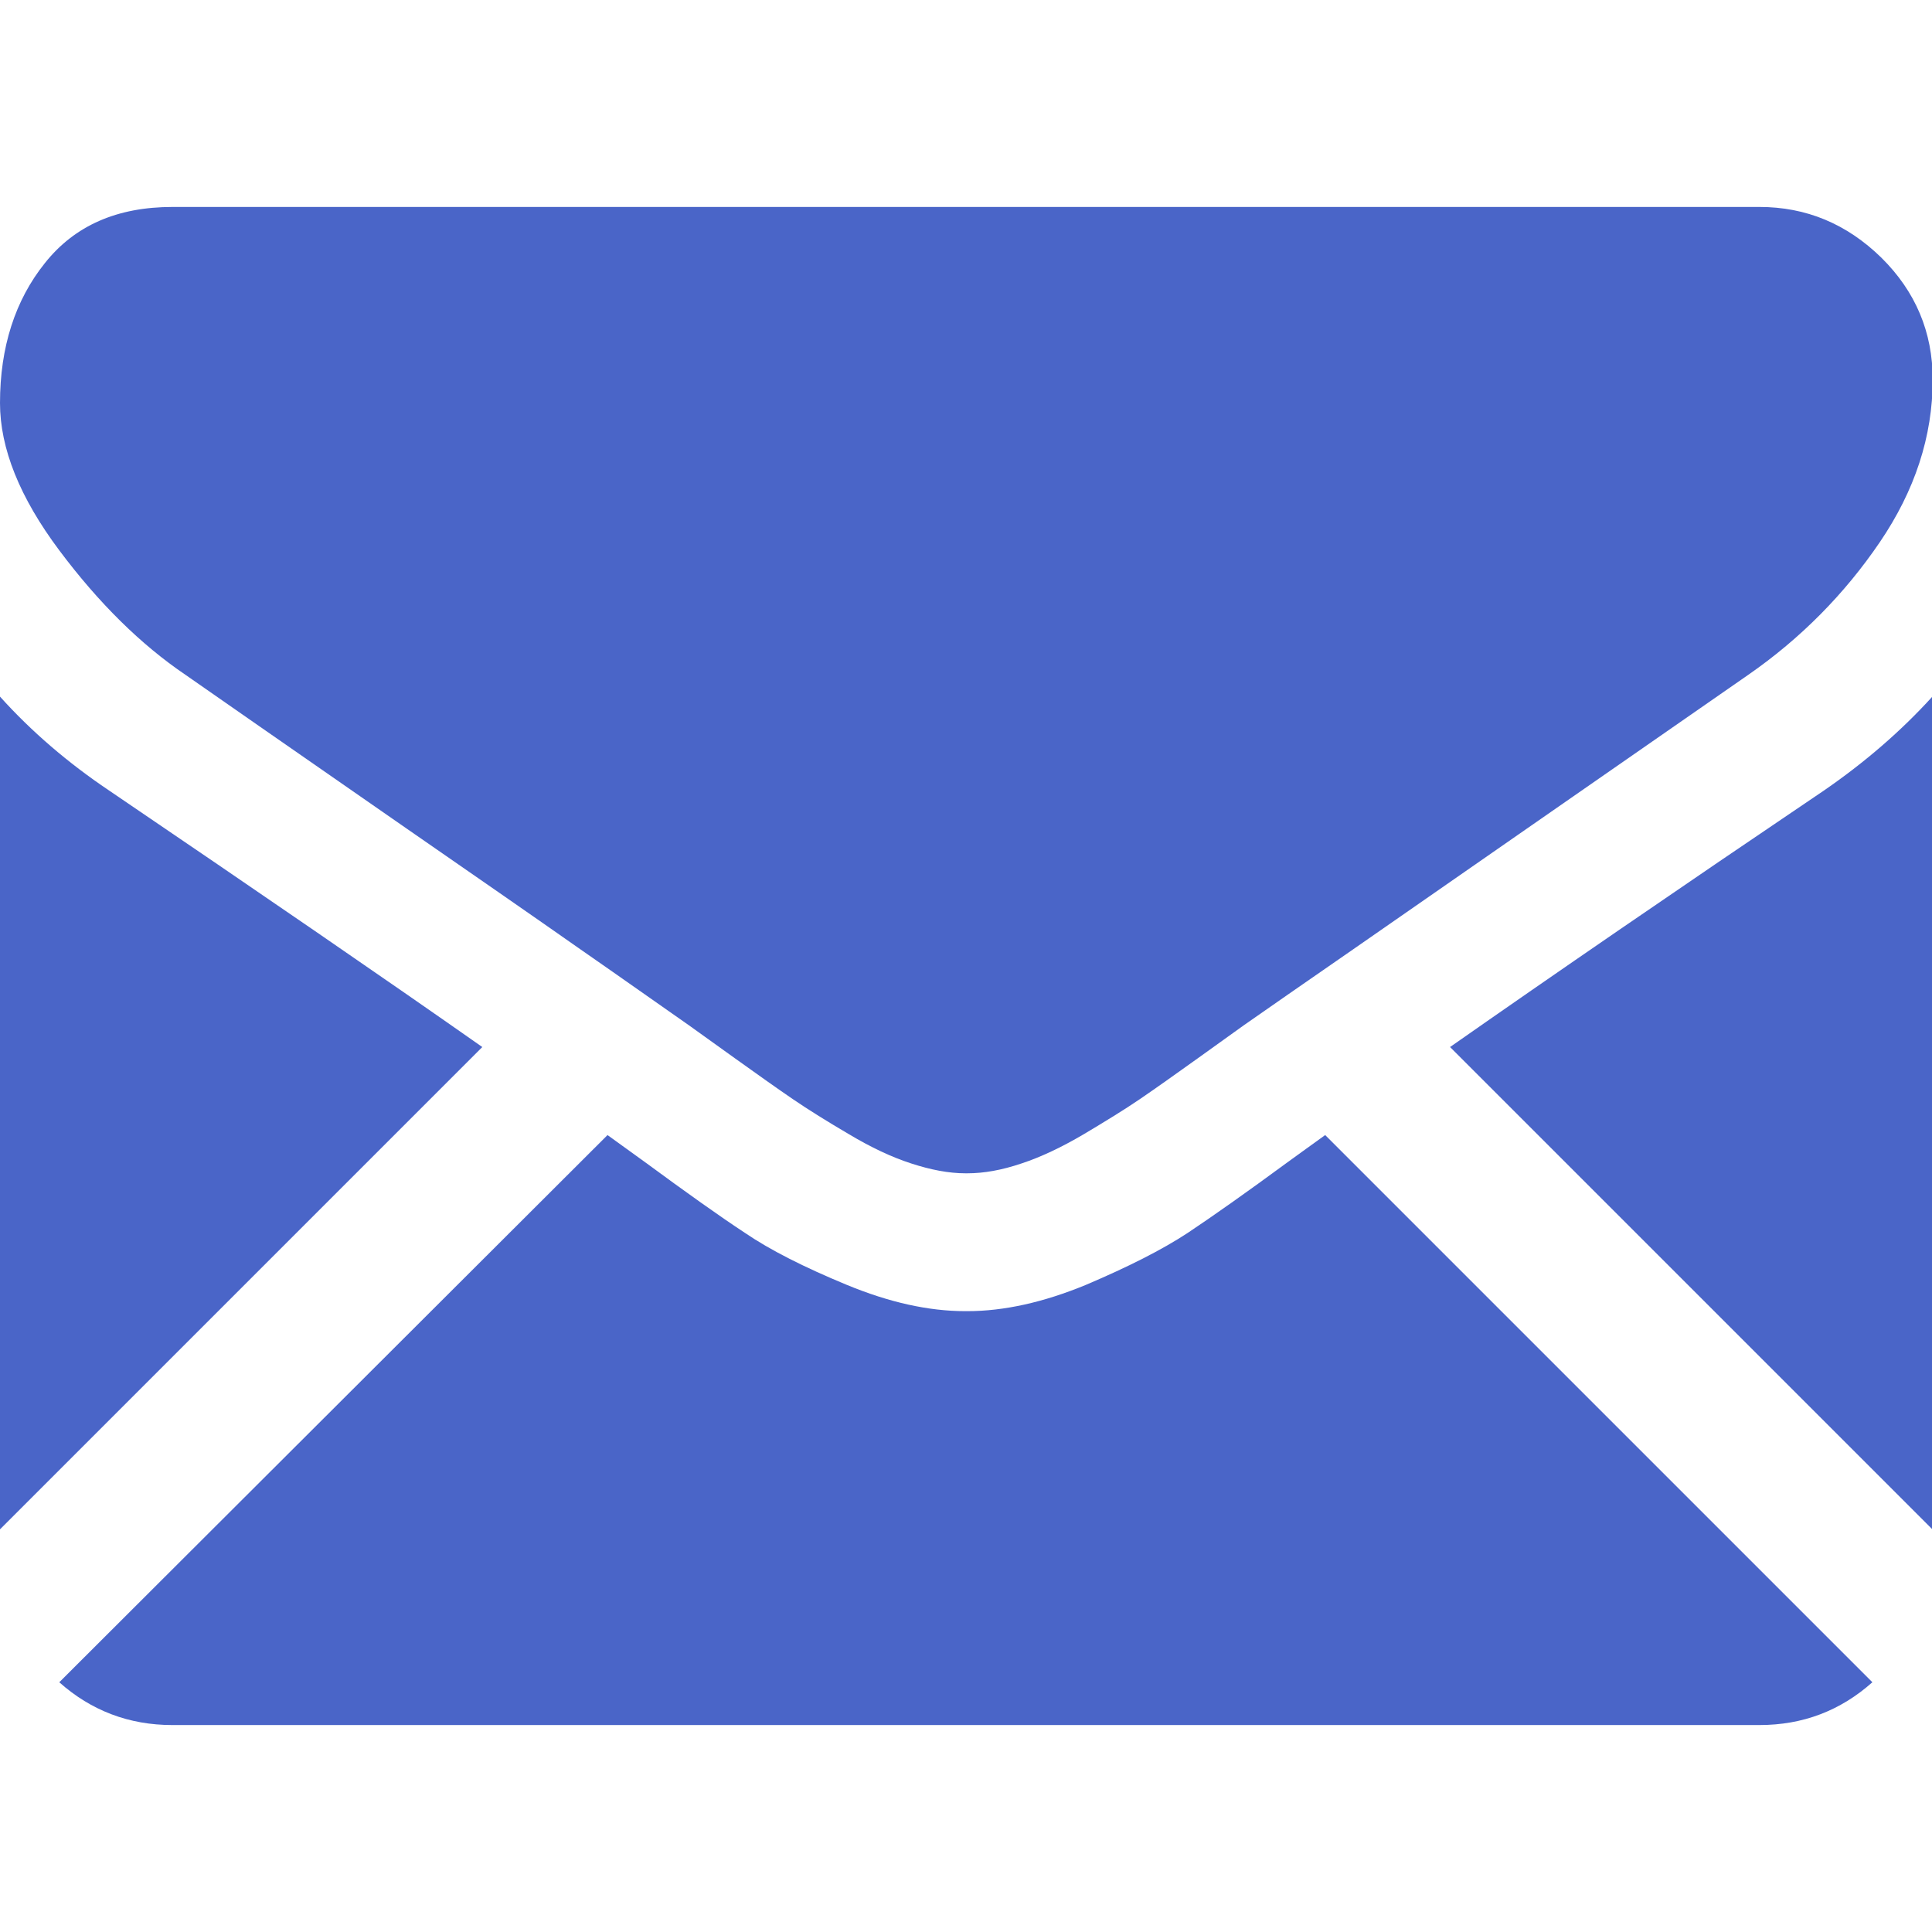
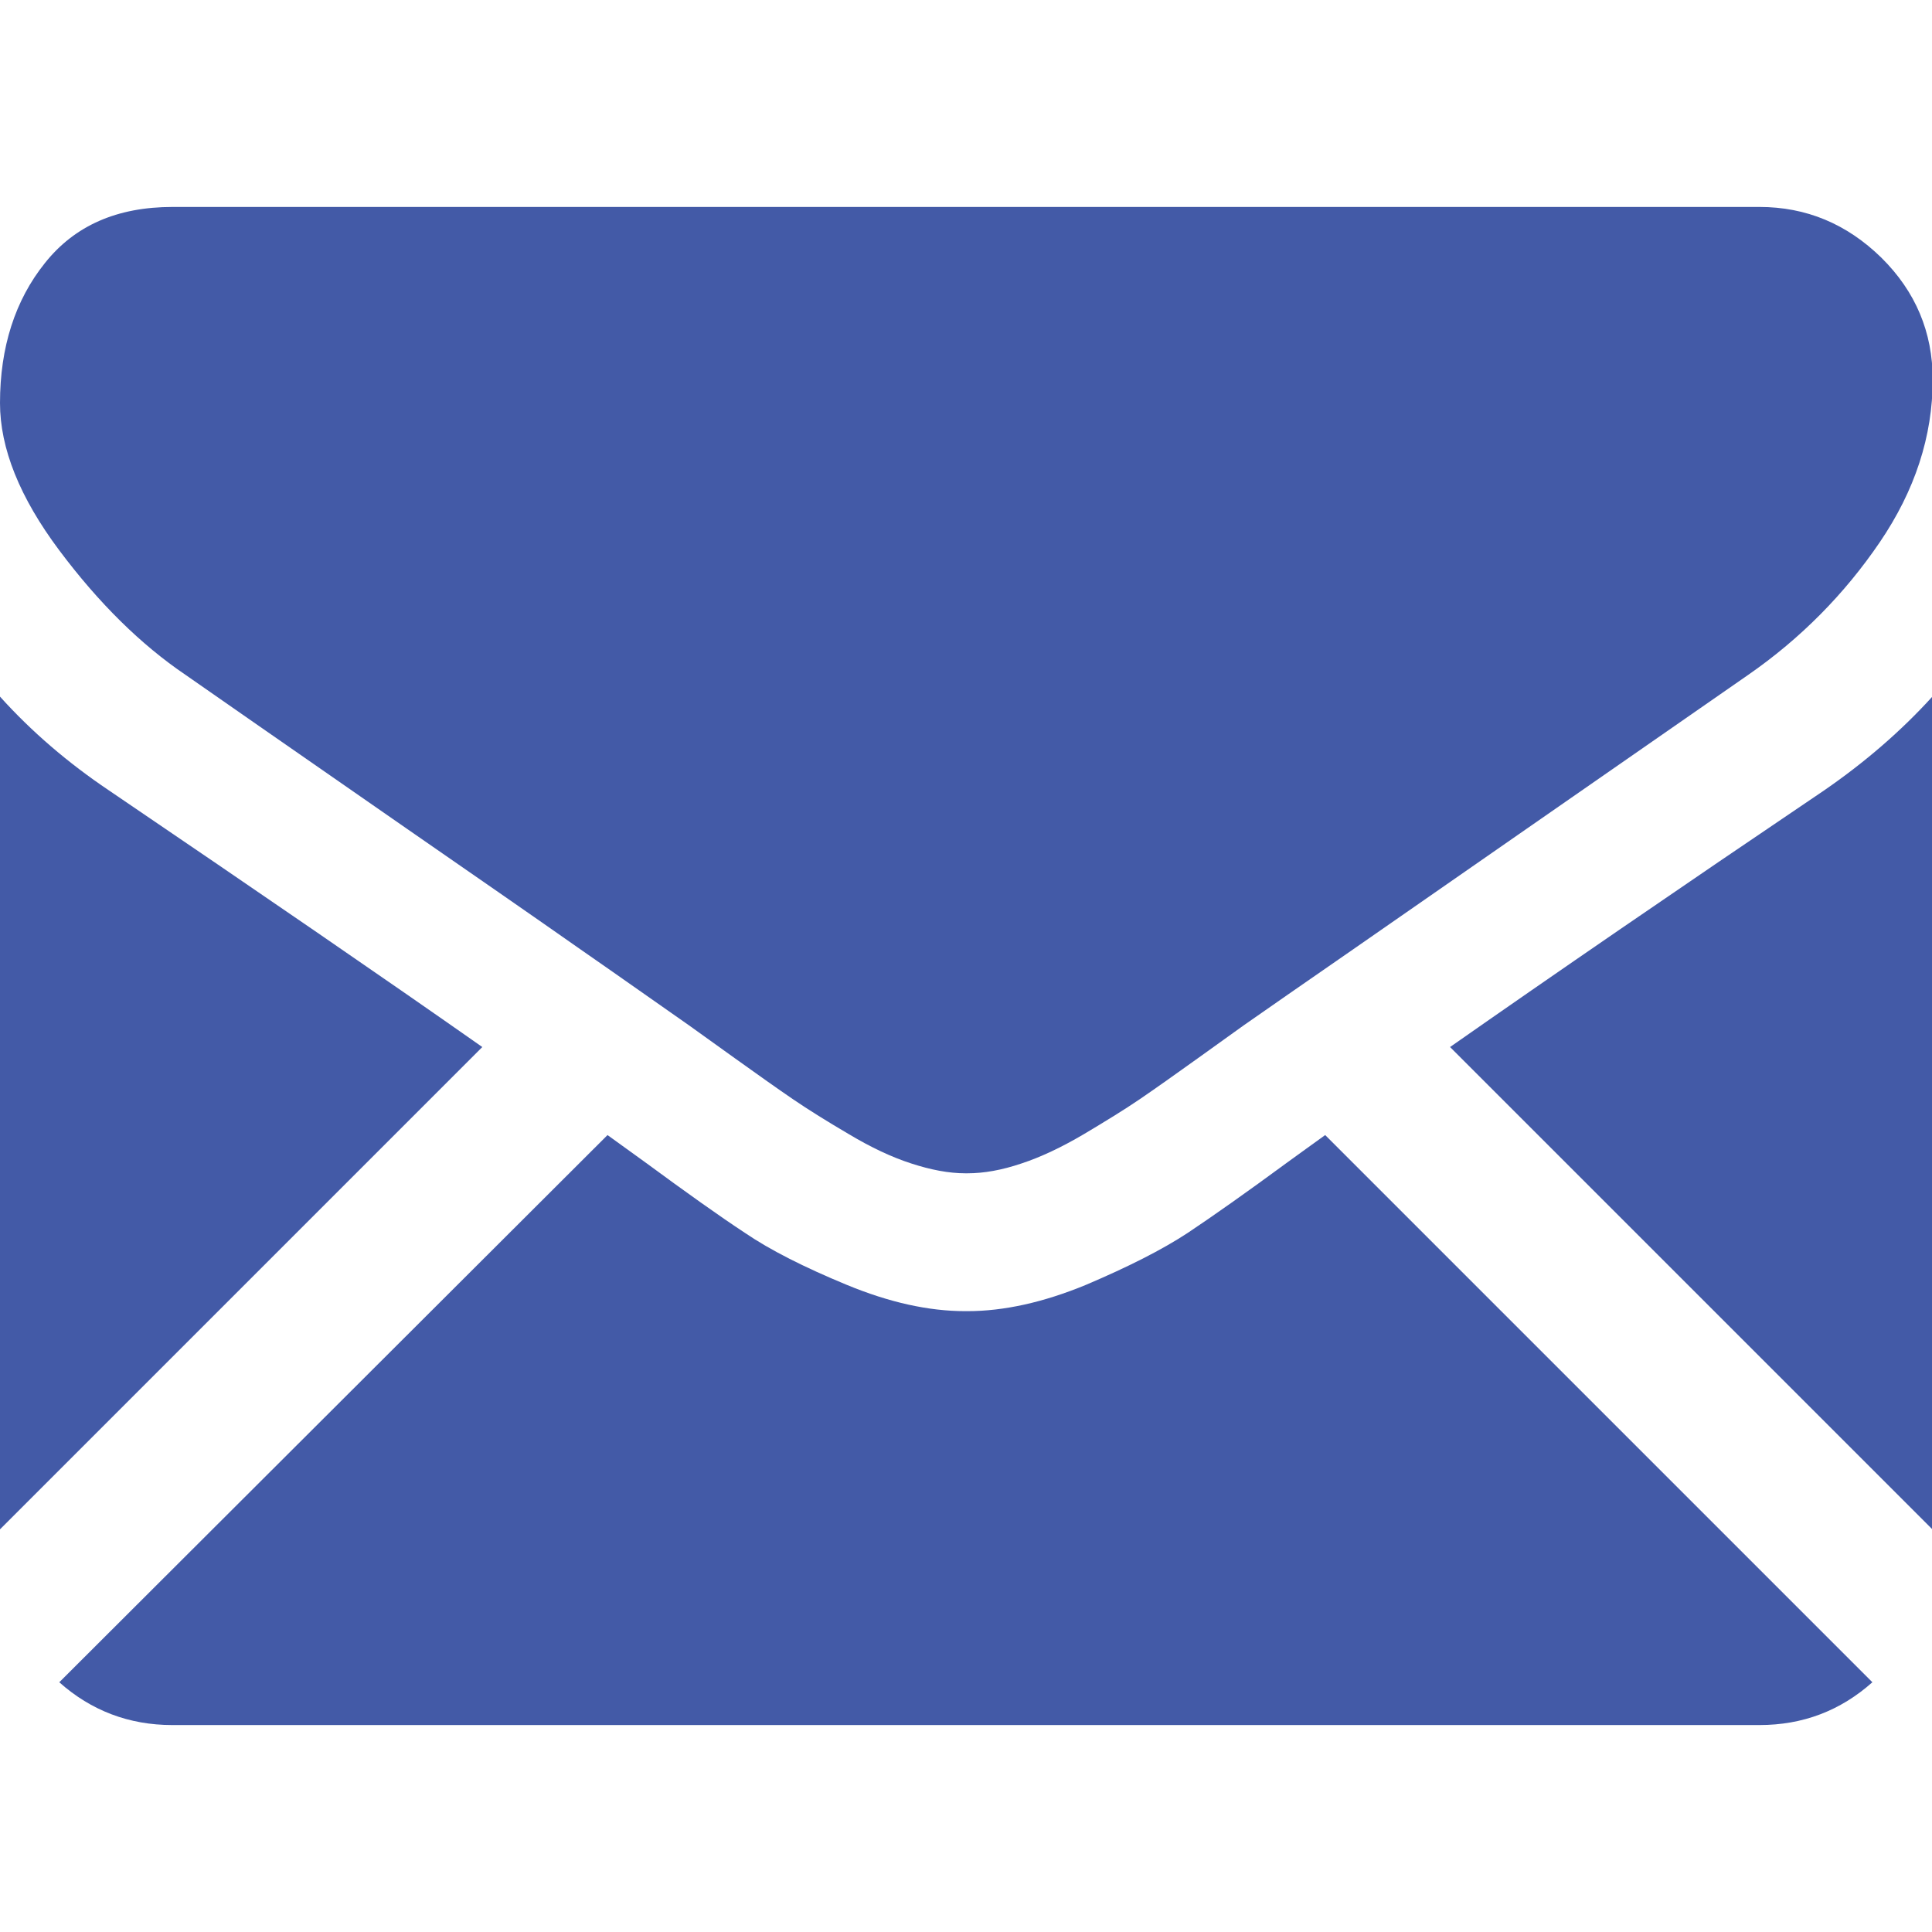
- <svg xmlns="http://www.w3.org/2000/svg" fill="#4a65c8" width="512" height="512" viewBox="0 0 550.8 550.8">
+ <svg xmlns="http://www.w3.org/2000/svg" fill="#435aa7" width="512" height="512" viewBox="0 0 550.8 550.8">
  <path d="M501.6 491.8c12.4 0 23.1-4.1 32.2-12.2L377.8 323.6c-3.7 2.7-7.4 5.3-10.8 7.8 -11.7 8.6-21.2 15.3-28.4 20.1 -7.3 4.8-17 9.7-29 14.8 -12.1 5-23.4 7.5-33.8 7.5h-0.3 -0.3c-10.5 0-21.7-2.5-33.8-7.5 -12.1-5-21.8-9.9-29-14.8 -7.3-4.8-16.7-11.5-28.4-20.1 -3.3-2.4-6.9-5-10.8-7.8L16.9 479.6c9.1 8.1 19.9 12.2 32.2 12.2H501.6z" />
  <path d="M31 225.3C19.4 217.5 9 208.6 0 198.6V436l137.5-137.5C110 279.2 74.6 254.9 31 225.3z" />
  <path d="M520.1 225.3c-41.9 28.3-77.4 52.7-106.7 73.2l137.5 137.5V198.6C542 208.4 531.7 217.3 520.1 225.3z" />
  <path d="M501.6 59H49.2c-15.8 0-27.9 5.3-36.4 16C4.3 85.6 0 99 0 114.9c0 12.9 5.6 26.9 16.9 42 11.3 15.1 23.3 26.9 36 35.5 7 4.9 28 19.5 63 43.8 18.9 13.1 35.4 24.5 49.5 34.4 12.1 8.4 22.4 15.7 31 21.7 1 0.7 2.5 1.8 4.6 3.3 2.2 1.6 5 3.6 8.5 6.1 6.7 4.8 12.2 8.7 16.6 11.7 4.4 3 9.7 6.3 16 10 6.2 3.7 12.1 6.5 17.7 8.3 5.5 1.8 10.7 2.8 15.4 2.8h0.3 0.3c4.7 0 9.8-0.9 15.4-2.8 5.5-1.8 11.4-4.6 17.7-8.3 6.2-3.7 11.6-7 16-10 4.4-3 9.9-6.9 16.6-11.7 3.5-2.5 6.3-4.5 8.5-6.1 2.1-1.5 3.6-2.6 4.6-3.3 6.7-4.7 17.1-11.9 31.1-21.6 25.5-17.7 63-43.8 112.7-78.3 15-10.4 27.5-23.1 37.5-37.8 10-14.7 15.1-30.2 15.1-46.4 0-13.5-4.9-25.1-14.6-34.7C526.5 63.8 514.9 59 501.6 59z" />
</svg>
